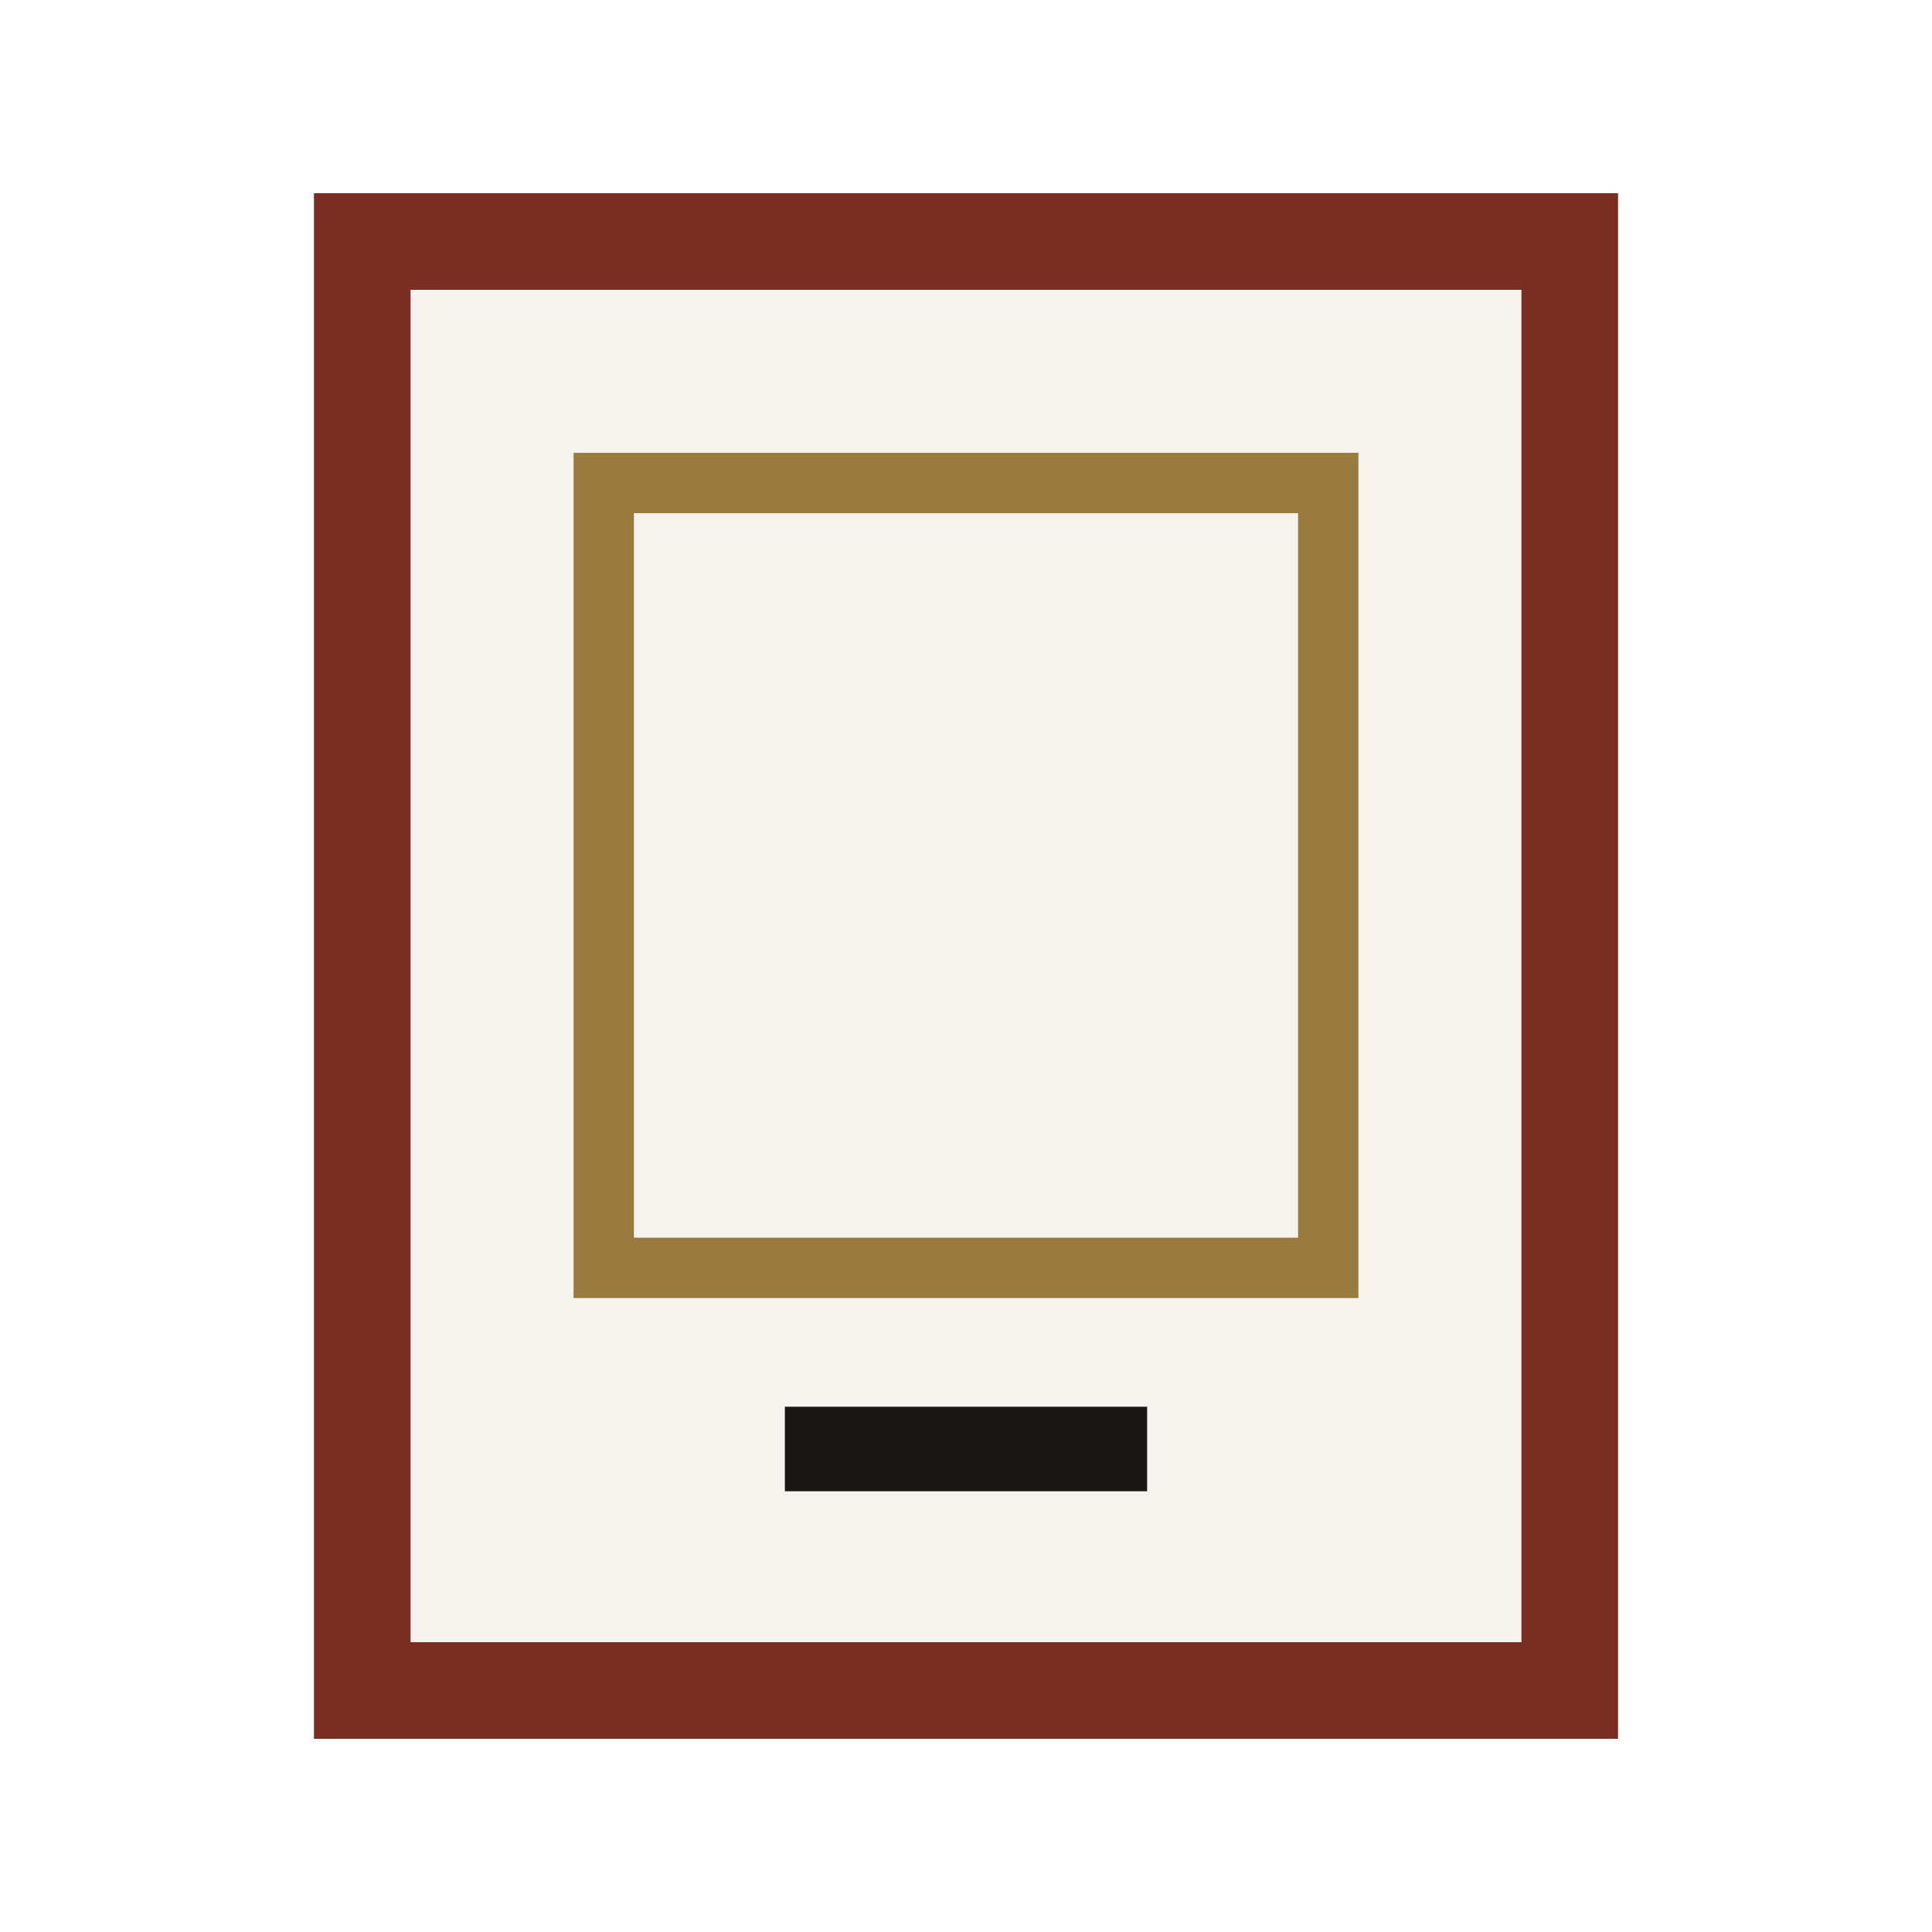
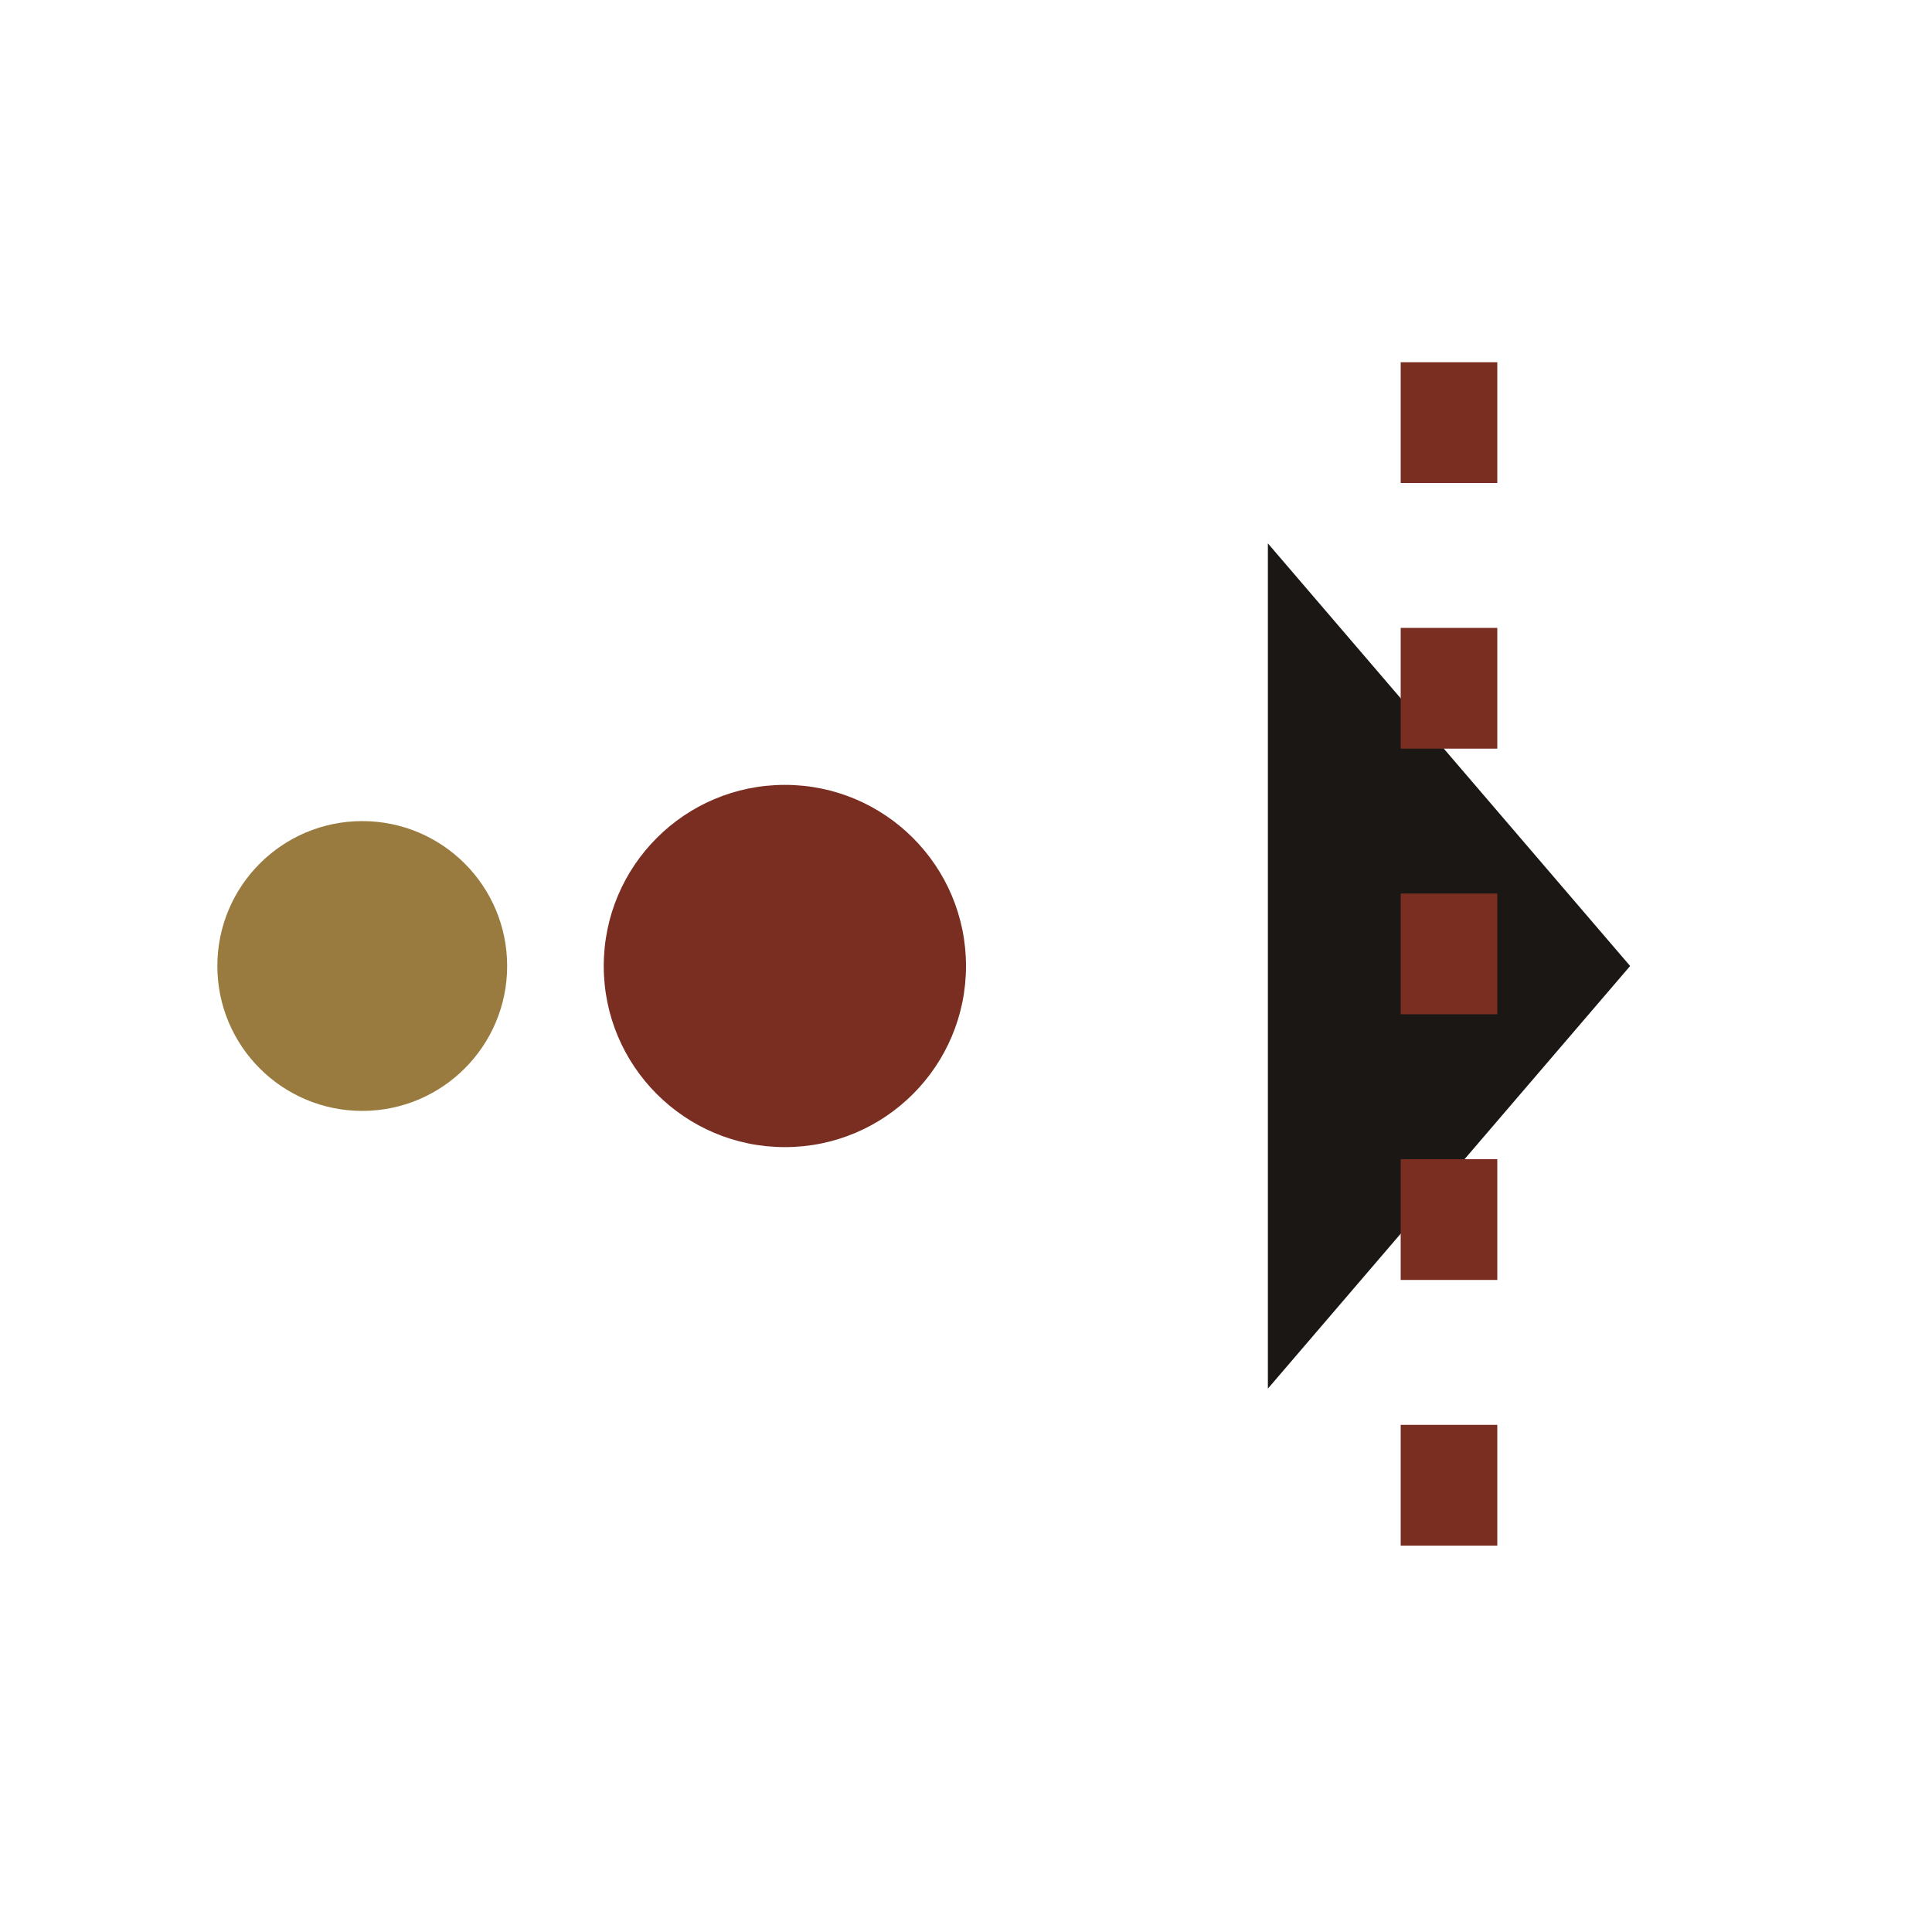
<svg xmlns="http://www.w3.org/2000/svg" width="32" height="32" viewBox="0 0 32 32" fill="none">
-   <rect x="6" y="4" width="20" height="24" fill="#f5f3ed" stroke="#7a2e22" stroke-width="1.6" />
-   <rect x="10" y="8" width="12" height="13" fill="none" stroke="#9a7b3f" stroke-width="1" />
-   <line x1="13" y1="24" x2="19" y2="24" stroke="#1a1714" stroke-width="1.4" />
+   <circle cx="6" cy="16" r="2.4" fill="#9a7b3f" />
+   <circle cx="13" cy="16" r="3" fill="#7a2e22" />
+   <path d="M21 9 L21 23 L27 16 Z" fill="#1a1714" />
+   <line x1="24" y1="6" x2="24" y2="26" stroke="#7a2e22" stroke-width="1.6" stroke-dasharray="2 2.4" />
</svg>
